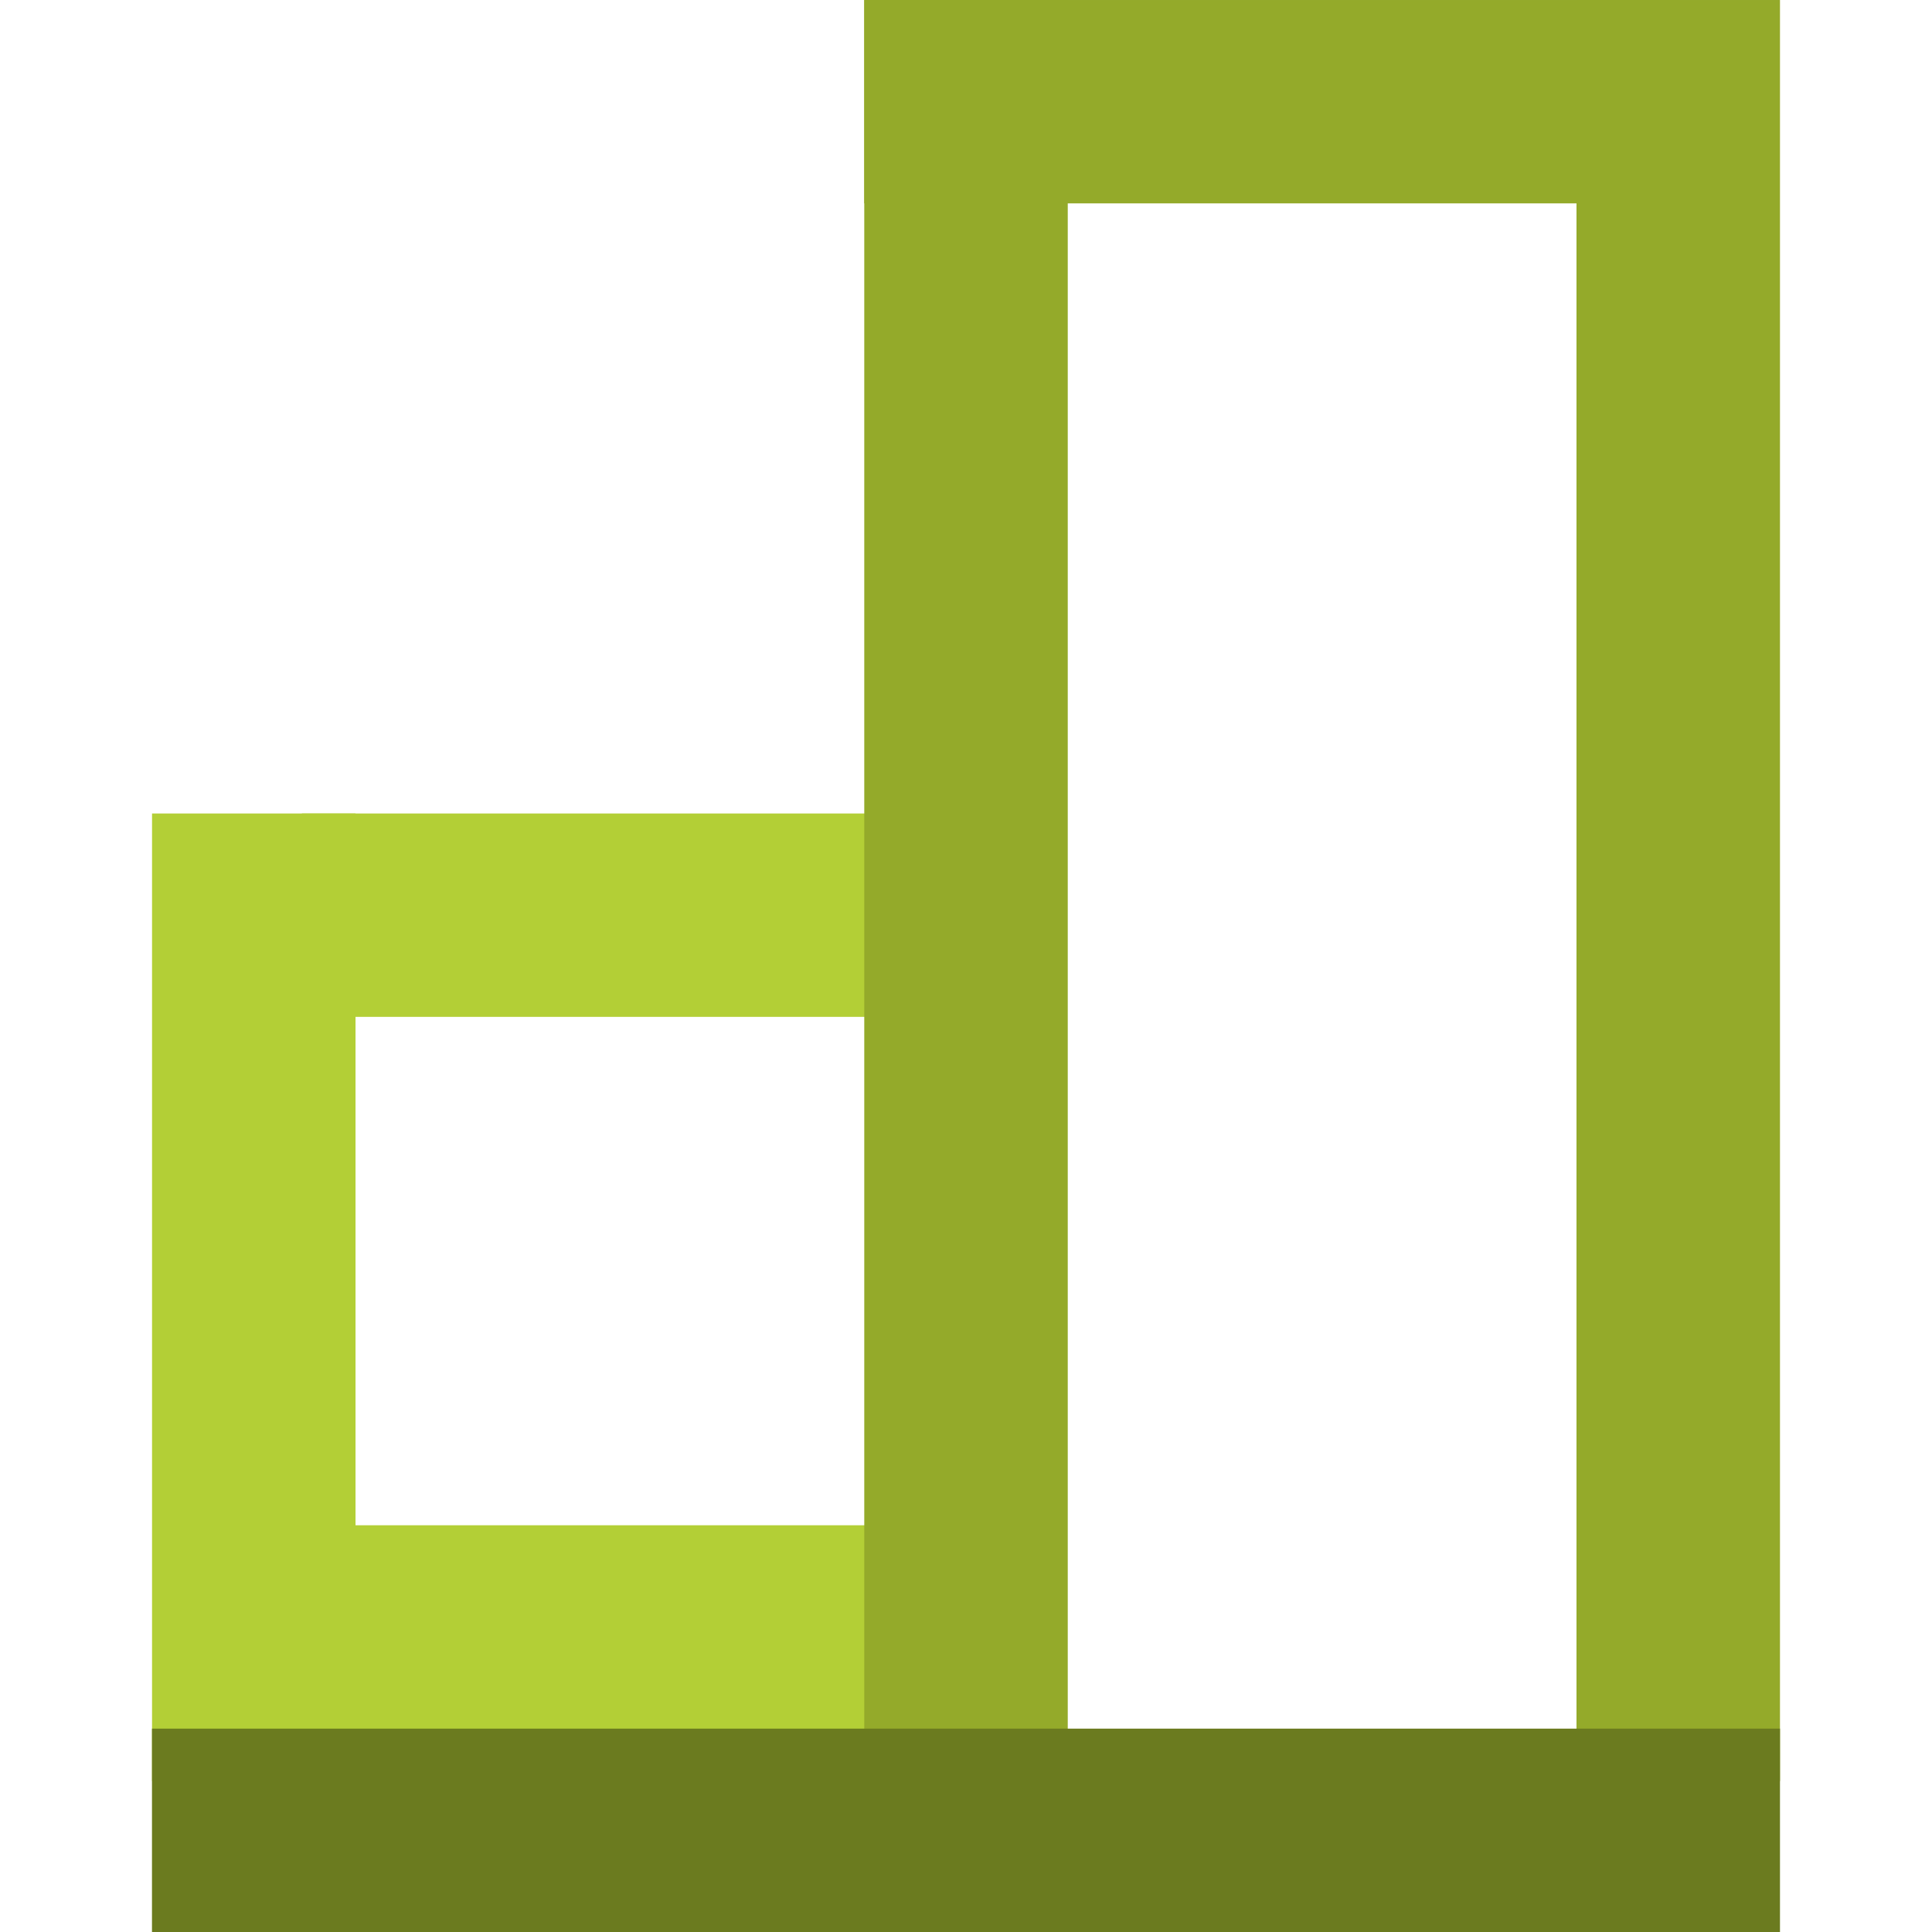
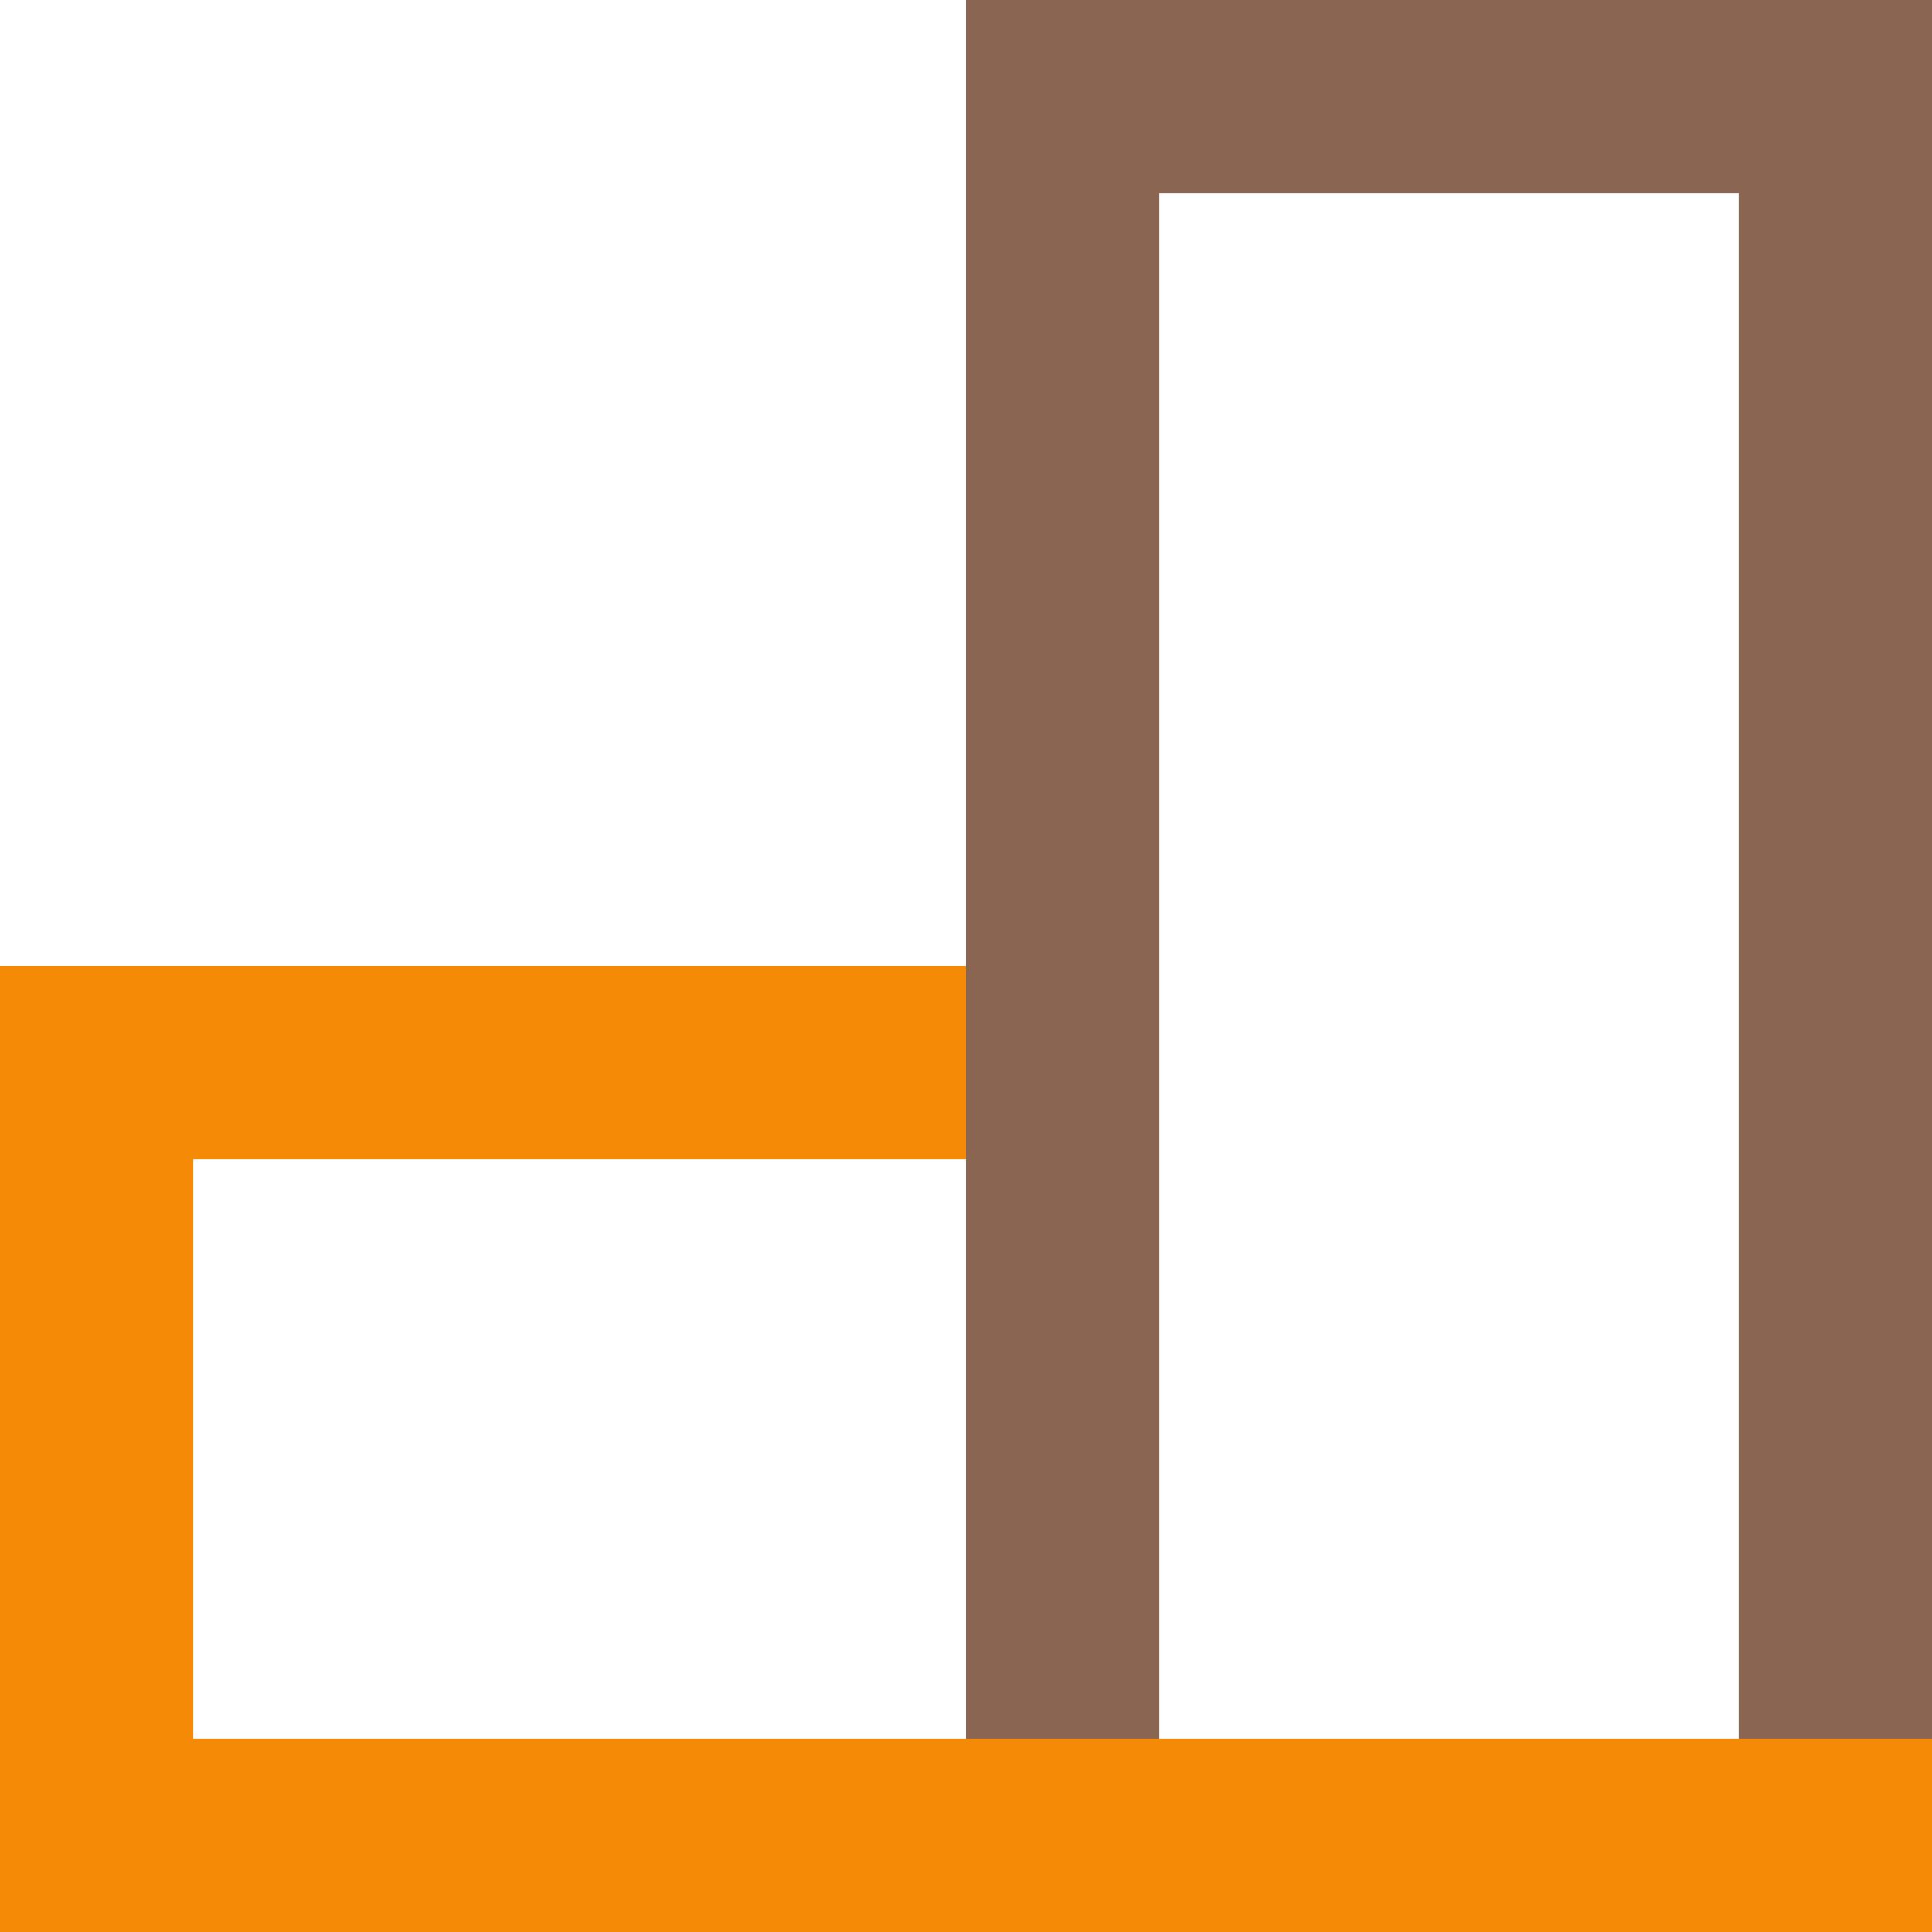
- <svg xmlns="http://www.w3.org/2000/svg" width="128" height="128" viewBox="0 0 33.867 33.867" version="1.1" id="svg8">
+ <svg xmlns="http://www.w3.org/2000/svg" id="svg8" version="1.1" viewBox="0 0 100 100" height="100" width="100">
  <defs id="defs2" />
-   <g id="layer1" transform="translate(-50.27083,-63.37291)">
-     <g id="g1622">
-       <rect y="77.633" x="55.562" height="3.565" width="11.906" id="rect819" style="fill:#b3cf36;fill-opacity:1;stroke:none;stroke-width:0.463;stroke-miterlimit:4;stroke-dasharray:none" />
-       <rect style="fill:#b3cf36;fill-opacity:1;stroke:none;stroke-width:0.519;stroke-miterlimit:4;stroke-dasharray:none" id="rect833" width="11.906" height="4.484" x="55.562" y="90.11" />
-       <rect y="-56.503" x="77.633" height="3.567" width="16.961" id="rect837" style="fill:#b3cf36;fill-opacity:1;stroke:none;stroke-width:0.552;stroke-miterlimit:4;stroke-dasharray:none" transform="rotate(90)" />
+   <g id="layer1">
+     <g id="rightBox">
+       <rect style="fill:#8a6552;fill-opacity:1;stroke:none;stroke-width:0.71;stroke-miterlimit:4;stroke-dasharray:none" id="rect4871" width="10" height="100" x="50" y="0" />
+       <rect y="0" x="90" height="100" width="10" id="rect846" style="fill:#8a6552;fill-opacity:1;stroke:none;stroke-width:0.71;stroke-miterlimit:4;stroke-dasharray:none" />
+       <rect style="fill:#8a6552;fill-opacity:1;stroke:none;stroke-width:6;stroke-miterlimit:4;stroke-dasharray:none" id="rect4869" width="50" height="10" x="50" y="0" />
    </g>
-     <g id="g1627">
-       <rect transform="rotate(90)" style="fill:#94aa2a;fill-opacity:1;stroke:none;stroke-width:0.749;stroke-miterlimit:4;stroke-dasharray:none" id="rect835" width="31.221" height="3.567" x="63.373" y="-68.988" />
-       <rect style="fill:#94aa2a;fill-opacity:1;stroke:none;stroke-width:0.506;stroke-miterlimit:4;stroke-dasharray:none" id="rect839" width="14.269" height="3.565" x="65.421" y="63.373" />
-       <rect y="-81.473" x="63.373" height="3.567" width="31.221" id="rect841" style="fill:#94aa2a;fill-opacity:1;stroke:none;stroke-width:0.749;stroke-miterlimit:4;stroke-dasharray:none" transform="rotate(90)" />
+     <g id="leftBox">
+       <rect style="fill:#f58a07;fill-opacity:1;stroke:none;stroke-width:6;stroke-miterlimit:4;stroke-dasharray:none" id="rect4875" width="50" height="10" x="0" y="50" />
+       <rect style="fill:#f58a07;fill-opacity:1;stroke:none;stroke-width:2.245;stroke-miterlimit:4;stroke-dasharray:none" id="rect843" width="100" height="10" x="0" y="90" />
+       <rect style="fill:#f58a07;fill-opacity:1;stroke:none;stroke-width:6;stroke-miterlimit:4;stroke-dasharray:none" id="rect4873" width="10" height="50" x="0" y="50" />
    </g>
-     <rect style="fill:#6b7b1f;fill-opacity:1;stroke:none;stroke-width:0.716;stroke-miterlimit:4;stroke-dasharray:none" id="rect843" width="28.538" height="3.565" x="52.935" y="93.675" />
  </g>
</svg>
